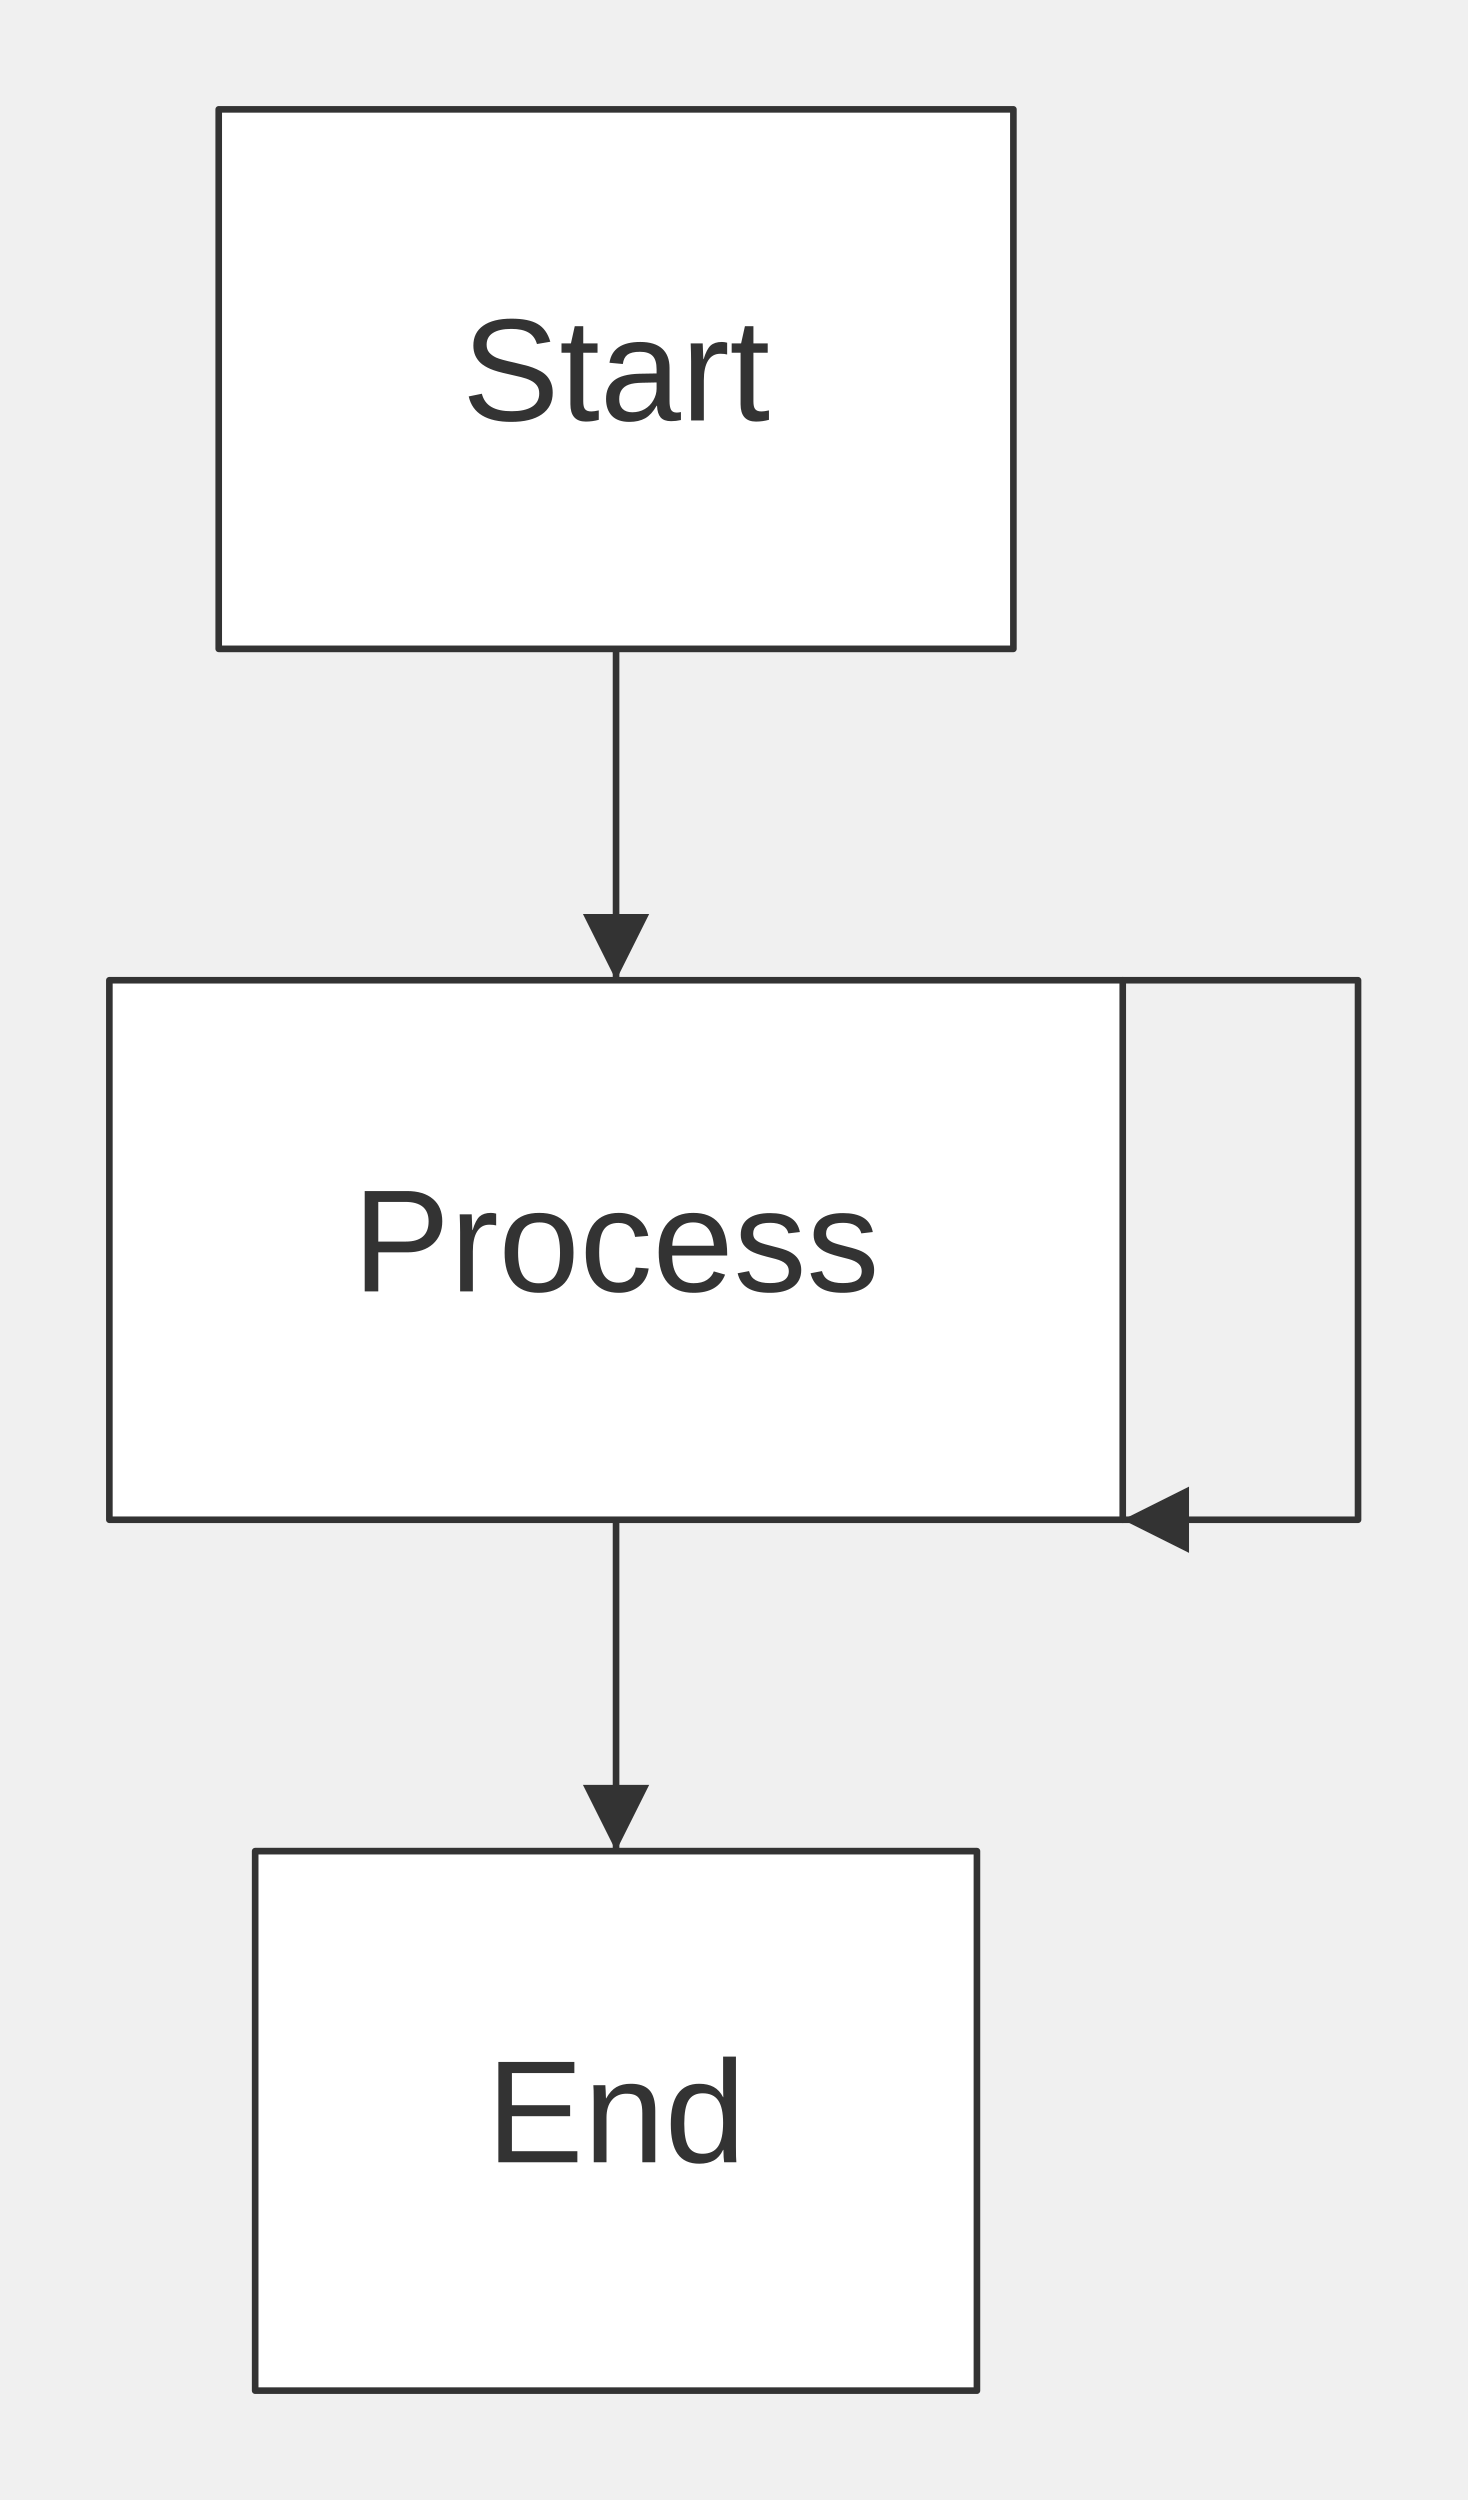
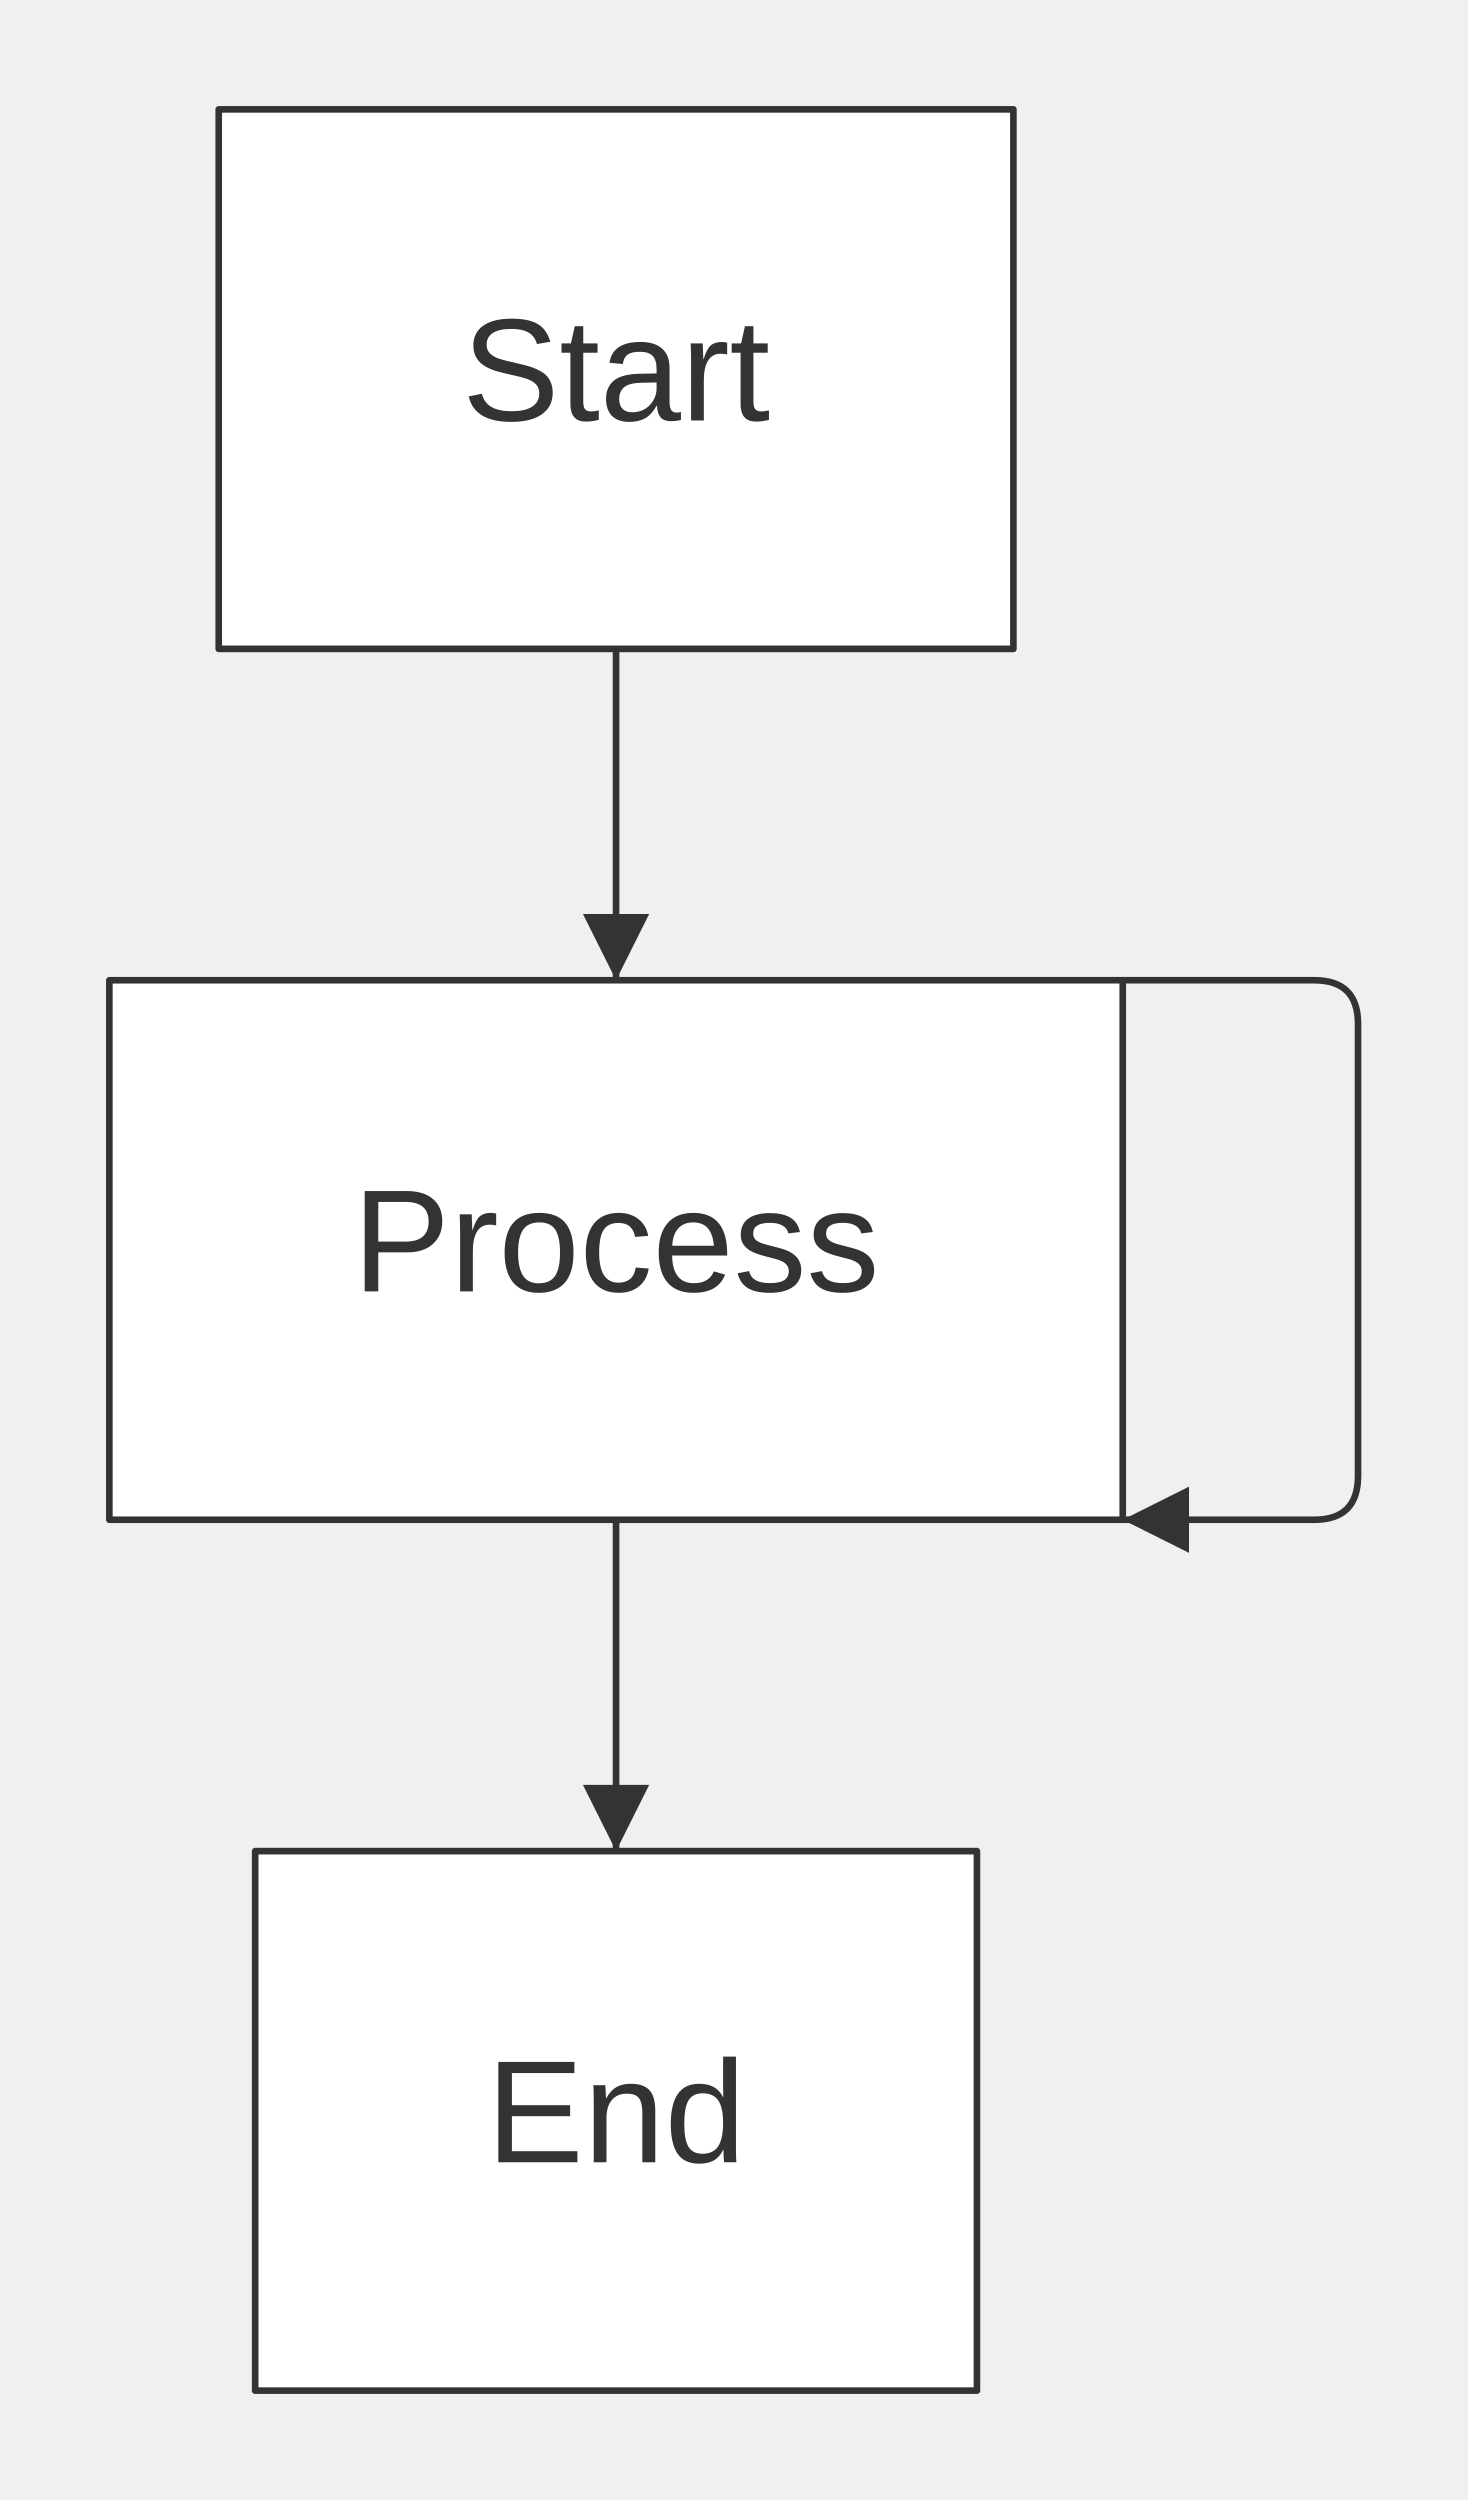
<svg xmlns="http://www.w3.org/2000/svg" width="221.40" height="377.20" viewBox="0 0 221.40 377.20" font-family="&quot;trebuchet ms&quot;, verdana, arial, sans-serif" font-size="22.00">
  <defs>
    <marker id="arrowhead" viewBox="0 0 10.00 10.00" refX="10.00" refY="5.00" markerWidth="10.00" markerHeight="10.00" orient="auto-start-reverse" markerUnits="userSpaceOnUse">
      <path d="M0,0 L10.00,5.00 L0,10.00 Z" fill="#333" />
    </marker>
  </defs>
  <g transform="translate(8.50,8.50)">
    <g class="edgePaths">
      <path d="M84.45,89.40 L84.45,114.40 L84.45,139.40" stroke="#333" stroke-width="1.00" fill="none" stroke-linecap="round" stroke-linejoin="round" marker-end="url(#arrowhead)" />
-       <path d="M160.90,139.40 L196.40,139.40 L196.40,220.80 L160.90,220.80" stroke="#333" stroke-width="1.00" fill="none" stroke-linecap="round" stroke-linejoin="round" marker-end="url(#arrowhead)" />
+       <path d="M160.90,139.40 L189.80,139.40 Q196.40,139.40 196.40,146.00 L196.40,214.20 Q196.40,220.80 189.80,220.80 L160.90,220.80" stroke="#333" stroke-width="1.00" fill="none" stroke-linecap="round" stroke-linejoin="round" marker-end="url(#arrowhead)" />
      <path d="M84.45,220.80 L84.45,245.80 L84.45,270.80" stroke="#333" stroke-width="1.00" fill="none" stroke-linecap="round" stroke-linejoin="round" marker-end="url(#arrowhead)" />
    </g>
    <g class="edgeLabels">
    </g>
    <g class="nodes">
      <rect x="24.50" y="8.00" width="119.90" height="81.40" fill="white" stroke="#333" stroke-width="1.00" stroke-linejoin="round" />
      <text x="84.45" y="48.70" text-anchor="middle" dominant-baseline="middle" fill="#333">Start</text>
      <rect x="8.00" y="139.40" width="152.90" height="81.40" fill="white" stroke="#333" stroke-width="1.00" stroke-linejoin="round" />
      <text x="84.45" y="180.10" text-anchor="middle" dominant-baseline="middle" fill="#333">Process</text>
      <rect x="30.00" y="270.80" width="108.90" height="81.40" fill="white" stroke="#333" stroke-width="1.00" stroke-linejoin="round" />
      <text x="84.45" y="311.50" text-anchor="middle" dominant-baseline="middle" fill="#333">End</text>
    </g>
  </g>
</svg>
